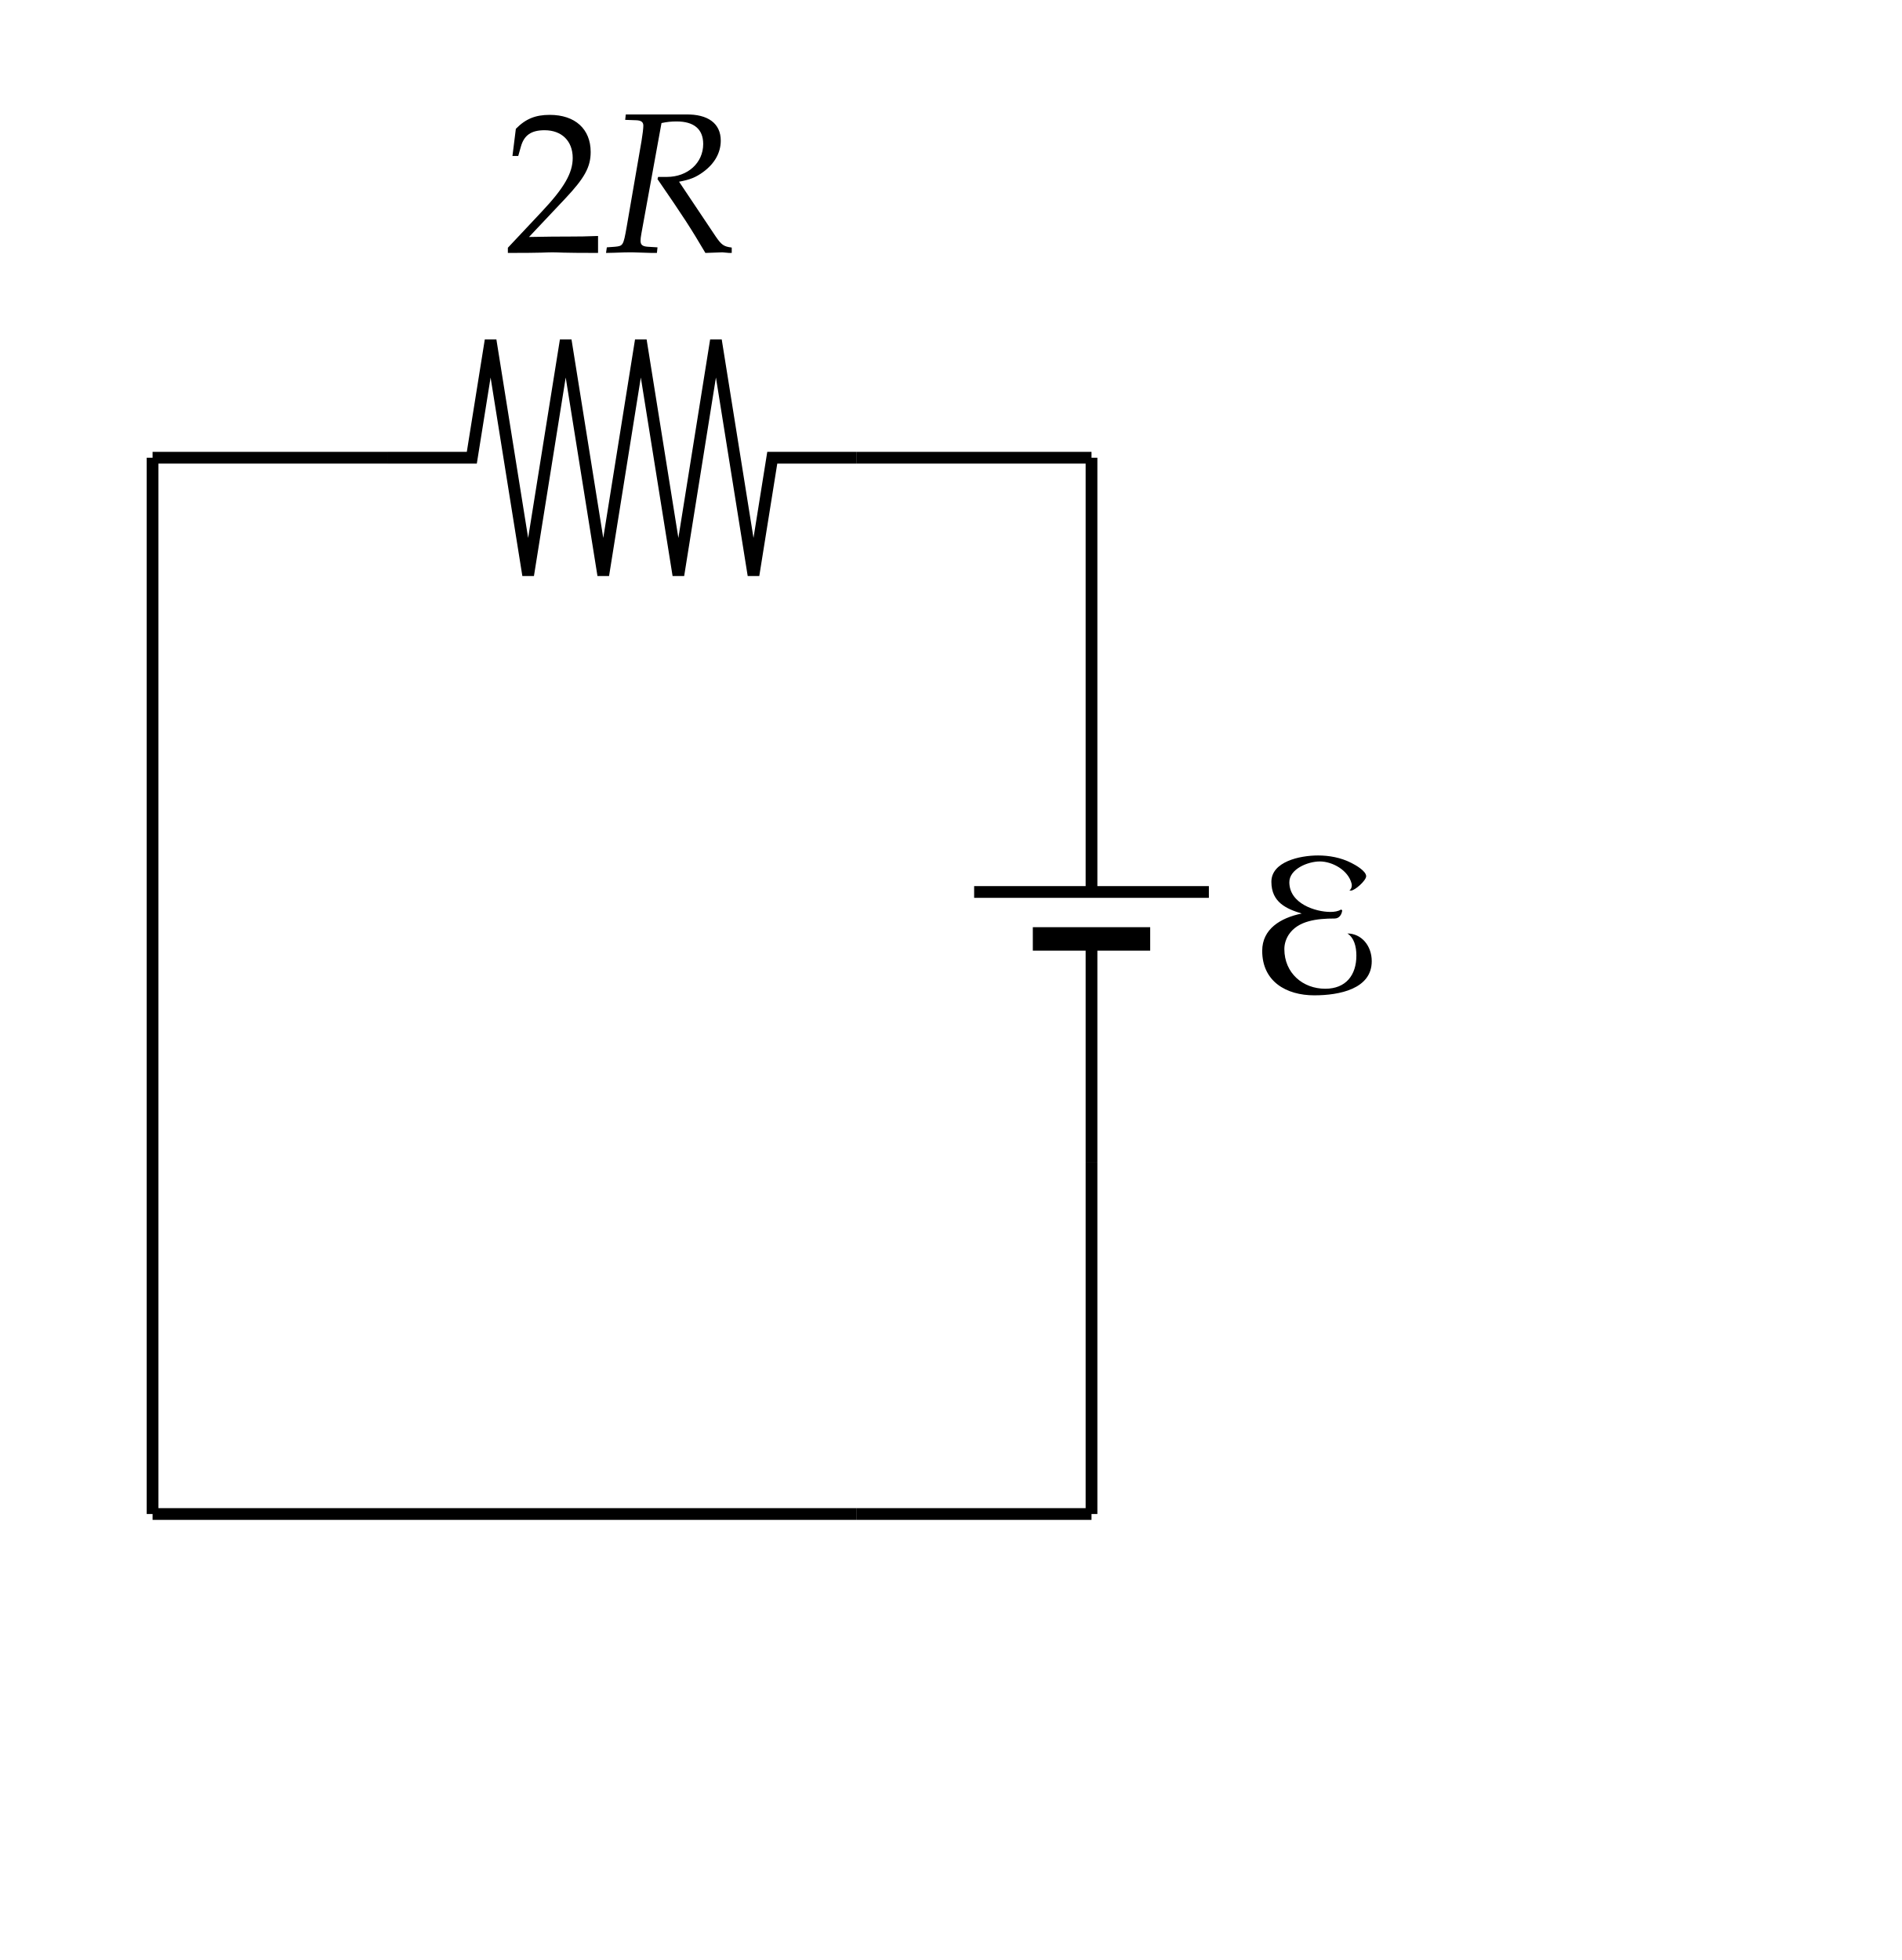
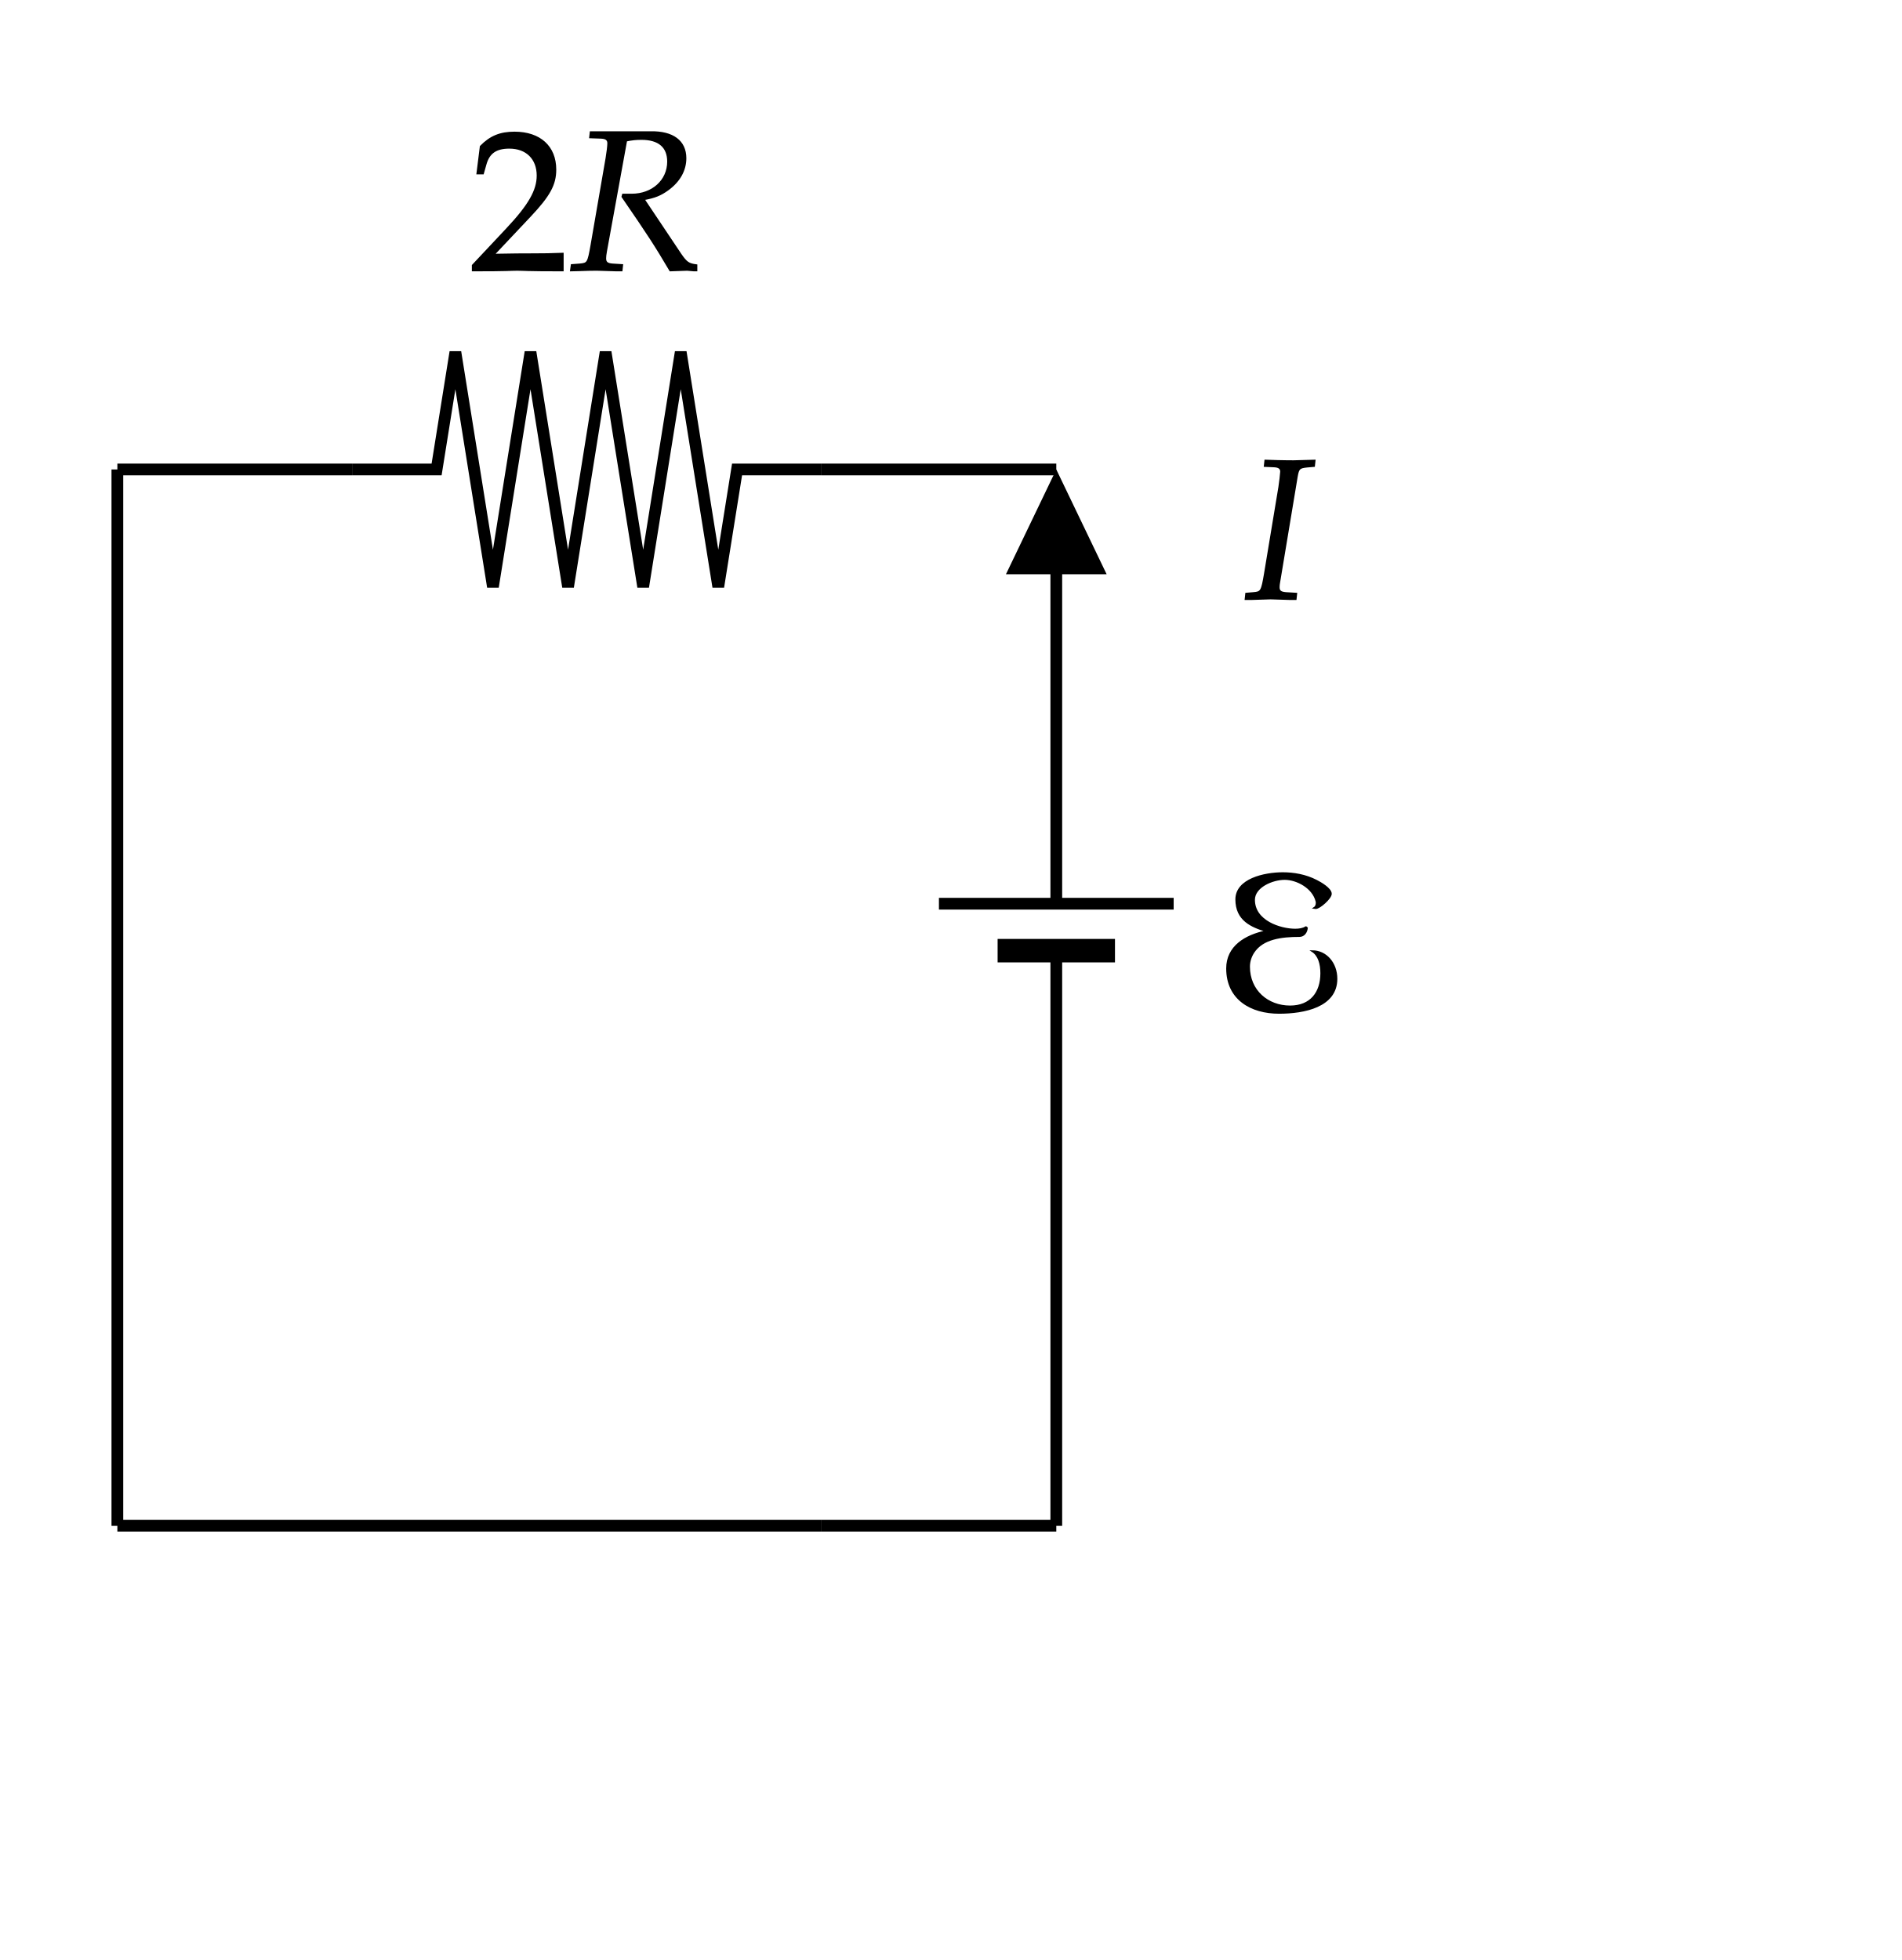
<svg xmlns="http://www.w3.org/2000/svg" x="0" y="0" width="162" height="167" style="         width:162px;         height:167px;         background: transparent;         fill: none; ">
  <svg class="role-diagram-draw-area">
    <g class="shapes-region" style="stroke: black; fill: none;">
      <g class="composite-shape">
        <g class="real" style="stroke-width: 1; stroke: rgb(0, 0, 0); fill: none; fill-opacity: 1;">
-           <path d=" M33,39 L40.2,39 L41.8,29 L45,49 L48.2,29 L51.4,49 L54.6,29 L57.8,49 L61,29 L64.2,49 L65.8,39 L73,39" style="fill: none;" />
+           <path d=" M30,40 L37.2,40 L38.8,30 L42,50 L45.2,30 L48.4,50 L51.6,30 L54.8,50 L58,30 L61.2,50 L62.8,40 L70,40" style="fill: none;" />
        </g>
      </g>
      <g class="arrow-line">
-         <path class="connection real" stroke-dasharray="" d="  M73,39 L93,39" style="stroke: rgb(0, 0, 0); stroke-width: 1; fill: none; fill-opacity: 1;" />
+         <path class="connection real" stroke-dasharray="" d="  M70,40 L90,40" style="stroke: rgb(0, 0, 0); stroke-width: 1; fill: none; fill-opacity: 1;" />
      </g>
      <g class="arrow-line">
-         <path class="connection real" stroke-dasharray="" d="  M93,99 L93,129" style="stroke: rgb(0, 0, 0); stroke-width: 1; fill: none; fill-opacity: 1;" />
+         <path class="connection real" stroke-dasharray="" d="  M90,100 L90,130" style="stroke: rgb(0, 0, 0); stroke-width: 1; fill: none; fill-opacity: 1;" />
      </g>
      <g class="arrow-line">
-         <path class="connection real" stroke-dasharray="" d="  M73,129 L93,129" style="stroke: rgb(0, 0, 0); stroke-width: 1; fill: none; fill-opacity: 1;" />
+         <path class="connection real" stroke-dasharray="" d="  M70,130 L90,130" style="stroke: rgb(0, 0, 0); stroke-width: 1; fill: none; fill-opacity: 1;" />
      </g>
      <g class="arrow-line">
-         <path class="connection real" stroke-dasharray="" d="  M13,39 L33,39" style="stroke: rgb(0, 0, 0); stroke-width: 1; fill: none; fill-opacity: 1;" />
+         <path class="connection real" stroke-dasharray="" d="  M10,40 L30,40" style="stroke: rgb(0, 0, 0); stroke-width: 1; fill: none; fill-opacity: 1;" />
      </g>
      <g class="arrow-line">
-         <path class="connection real" stroke-dasharray="" d="  M13,129 L73,129" style="stroke: rgb(0, 0, 0); stroke-width: 1; fill: none; fill-opacity: 1;" />
+         <path class="connection real" stroke-dasharray="" d="  M10,130 L70,130" style="stroke: rgb(0, 0, 0); stroke-width: 1; fill: none; fill-opacity: 1;" />
      </g>
      <g class="arrow-line">
-         <path class="connection real" stroke-dasharray="" d="  M13,39 L13,129" style="stroke: rgb(0, 0, 0); stroke-width: 1; fill: none; fill-opacity: 1;" />
+         <path class="connection real" stroke-dasharray="" d="  M10,40 L10,130" style="stroke: rgb(0, 0, 0); stroke-width: 1; fill: none; fill-opacity: 1;" />
      </g>
      <g class="arrow-line">
-         <path class="connection real" stroke-dasharray="" d="  M83,76 L103,76" style="stroke: rgb(0, 0, 0); stroke-width: 1; fill: none; fill-opacity: 1;" />
+         <path class="connection real" stroke-dasharray="" d="  M80,77 L100,77" style="stroke: rgb(0, 0, 0); stroke-width: 1; fill: none; fill-opacity: 1;" />
      </g>
      <g class="arrow-line">
-         <path class="connection real" stroke-dasharray="" d="  M88,80 L98,80" style="stroke: rgb(0, 0, 0); stroke-width: 2; fill: none; fill-opacity: 1;" />
+         <path class="connection real" stroke-dasharray="" d="  M85,81 L95,81" style="stroke: rgb(0, 0, 0); stroke-width: 2; fill: none; fill-opacity: 1;" />
      </g>
      <g class="arrow-line">
-         <path class="connection real" stroke-dasharray="" d="  M93,80 L93,99" style="stroke: rgb(0, 0, 0); stroke-width: 1; fill: none; fill-opacity: 1;" />
+         <path class="connection real" stroke-dasharray="" d="  M90,81 L90,100" style="stroke: rgb(0, 0, 0); stroke-width: 1; fill: none; fill-opacity: 1;" />
      </g>
      <g class="arrow-line">
-         <path class="connection real" stroke-dasharray="" d="  M93,39 L93,76" style="stroke: rgb(0, 0, 0); stroke-width: 1; fill: none; fill-opacity: 1;" />
+         <path class="connection real" stroke-dasharray="" d="  M90,43 L90,77" style="stroke: rgb(0, 0, 0); stroke-width: 1; fill: none; fill-opacity: 1;" />
+         <g stroke="none" fill="#000" transform="matrix(6.123233995736766e-17,1,-1,6.123233995736766e-17,90,40)" style="stroke: none; fill: rgb(0, 0, 0); stroke-width: 1;">
+           <path d=" M8.93,-4.29 L0,0 L8.93,4.29 Z" />
+         </g>
      </g>
      <g />
    </g>
    <g />
    <g />
    <g />
  </svg>
  <svg width="160" height="165" style="width:160px;height:165px;font-family:Asana-Math, Asana;background:transparent;">
    <g>
      <g>
        <g>
-           <g transform="matrix(1,0,0,1,43,21.5)">
-             <path transform="matrix(0.017,0,0,-0.017,0,0)" d="M16 23L16 -3C203 -3 203 0 239 0C275 0 275 -3 468 -3L468 82C353 77 307 81 122 77L304 270C401 373 431 428 431 503C431 618 353 689 226 689C154 689 105 669 56 619L39 483L68 483L81 529C97 587 133 612 200 612C286 612 341 558 341 473C341 398 299 324 186 204ZM604 664L660 662C684 661 695 653 695 635C695 621 691 589 686 559L611 125C595 34 593 32 553 28L512 25L508 -3L550 -2C597 0 616 0 640 0L737 -3L763 -3L766 25L717 28C690 30 681 38 681 58C681 67 682 76 685 93L786 648C815 654 835 656 862 656C949 656 995 617 995 543C995 448 917 378 813 378L769 378L766 367C900 172 931 124 1006 -3C1006 -3 1091 0 1091 0C1092 0 1106 -1 1125 -3L1138 -3L1138 24C1098 29 1087 37 1058 79L874 354C929 364 958 376 994 402C1052 444 1083 499 1083 560C1083 646 1019 693 908 691L607 691Z" stroke="rgb(0,0,0)" stroke-opacity="1" stroke-width="0" fill="rgb(0,0,0)" fill-opacity="1" />
+           <g transform="matrix(1,0,0,1,40,23)">
+             <path transform="matrix(0.017,0,0,-0.017,0,0)" d="M16 23L16 -3C203 -3 203 0 239 0C275 0 275 -3 468 -3L468 82C353 77 307 81 122 77L304 270C401 373 431 428 431 503C431 618 353 689 226 689C154 689 105 669 56 619L39 483L68 483L81 529C97 587 133 612 200 612C286 612 341 558 341 473C341 398 299 324 186 204ZM604 664L660 662C684 661 695 653 695 635C695 621 691 589 686 559L611 125C595 34 593 32 553 28L512 25L508 -3L550 -2C597 0 616 0 640 0L737 -3L763 -3L766 25L717 28C690 30 681 38 681 58C681 67 682 76 685 93L786 648C815 654 835 656 862 656C949 656 995 617 995 543C995 448 917 378 813 378L769 378L766 367C900 172 931 124 1006 -3C1006 -3 1091 0 1091 0C1092 0 1106 -1 1125 -3L1138 -3L1138 24C1098 29 1087 37 1058 79L874 354C929 364 958 376 994 402C1052 444 1083 499 1083 560C1083 646 1019 693 908 691L607 691Z" stroke="rgb(0,0,0)" stroke-opacity="1" stroke-width="8" fill="rgb(0,0,0)" fill-opacity="1" />
          </g>
        </g>
      </g>
    </g>
    <g>
      <g>
        <g>
-           <g transform="matrix(1,0,0,1,107,84.5)">
-             <path transform="matrix(0.017,0,0,-0.017,0,0)" d="M459 292C492 271 504 228 504 181C504 84 452 15 348 15C236 15 143 93 143 214C143 241 152 266 165 286C211 356 306 367 395 367C418 367 431 387 433 408L428 412C412 403 394 400 374 400C300 400 168 441 168 549C168 614 259 653 321 653C383 653 463 610 480 542C481 539 481 536 481 533C481 523 477 513 469 508L477 507C496 507 553 557 553 579C553 605 500 635 480 645C426 673 366 683 312 683C218 683 78 651 78 551C78 447 155 415 230 392C123 370 32 314 32 205C32 51 153 -18 293 -18C419 -18 581 14 581 153C581 232 528 292 459 292Z" stroke="rgb(0,0,0)" stroke-opacity="1" stroke-width="0" fill="rgb(0,0,0)" fill-opacity="1" />
+           <g transform="matrix(1,0,0,1,104,86)">
+             <path transform="matrix(0.017,0,0,-0.017,0,0)" d="M459 292C492 271 504 228 504 181C504 84 452 15 348 15C236 15 143 93 143 214C143 241 152 266 165 286C211 356 306 367 395 367C418 367 431 387 433 408L428 412C412 403 394 400 374 400C300 400 168 441 168 549C168 614 259 653 321 653C383 653 463 610 480 542C481 539 481 536 481 533C481 523 477 513 469 508L477 507C496 507 553 557 553 579C553 605 500 635 480 645C426 673 366 683 312 683C218 683 78 651 78 551C78 447 155 415 230 392C123 370 32 314 32 205C32 51 153 -18 293 -18C419 -18 581 14 581 153C581 232 528 292 459 292Z" stroke="rgb(0,0,0)" stroke-opacity="1" stroke-width="8" fill="rgb(0,0,0)" fill-opacity="1" />
+           </g>
+         </g>
+       </g>
+     </g>
+     <g>
+       <g>
+         <g>
+           <g transform="matrix(1,0,0,1,106,51)">
+             <path transform="matrix(0.017,0,0,-0.017,0,0)" d="M103 664L150 662C174 661 185 653 185 636C185 629 179 576 176 559L104 125C89 36 86 31 46 28L10 25L7 -3L39 -3L133 0L227 -3L259 -3L262 25L210 28C184 30 174 37 174 57C174 63 175 74 176 78L265 613C272 652 277 657 316 661L351 664L354 692L248 689C231 689 213 689 170 690L106 692Z" stroke="rgb(0,0,0)" stroke-opacity="1" stroke-width="8" fill="rgb(0,0,0)" fill-opacity="1" />
          </g>
        </g>
      </g>
    </g>
  </svg>
</svg>
